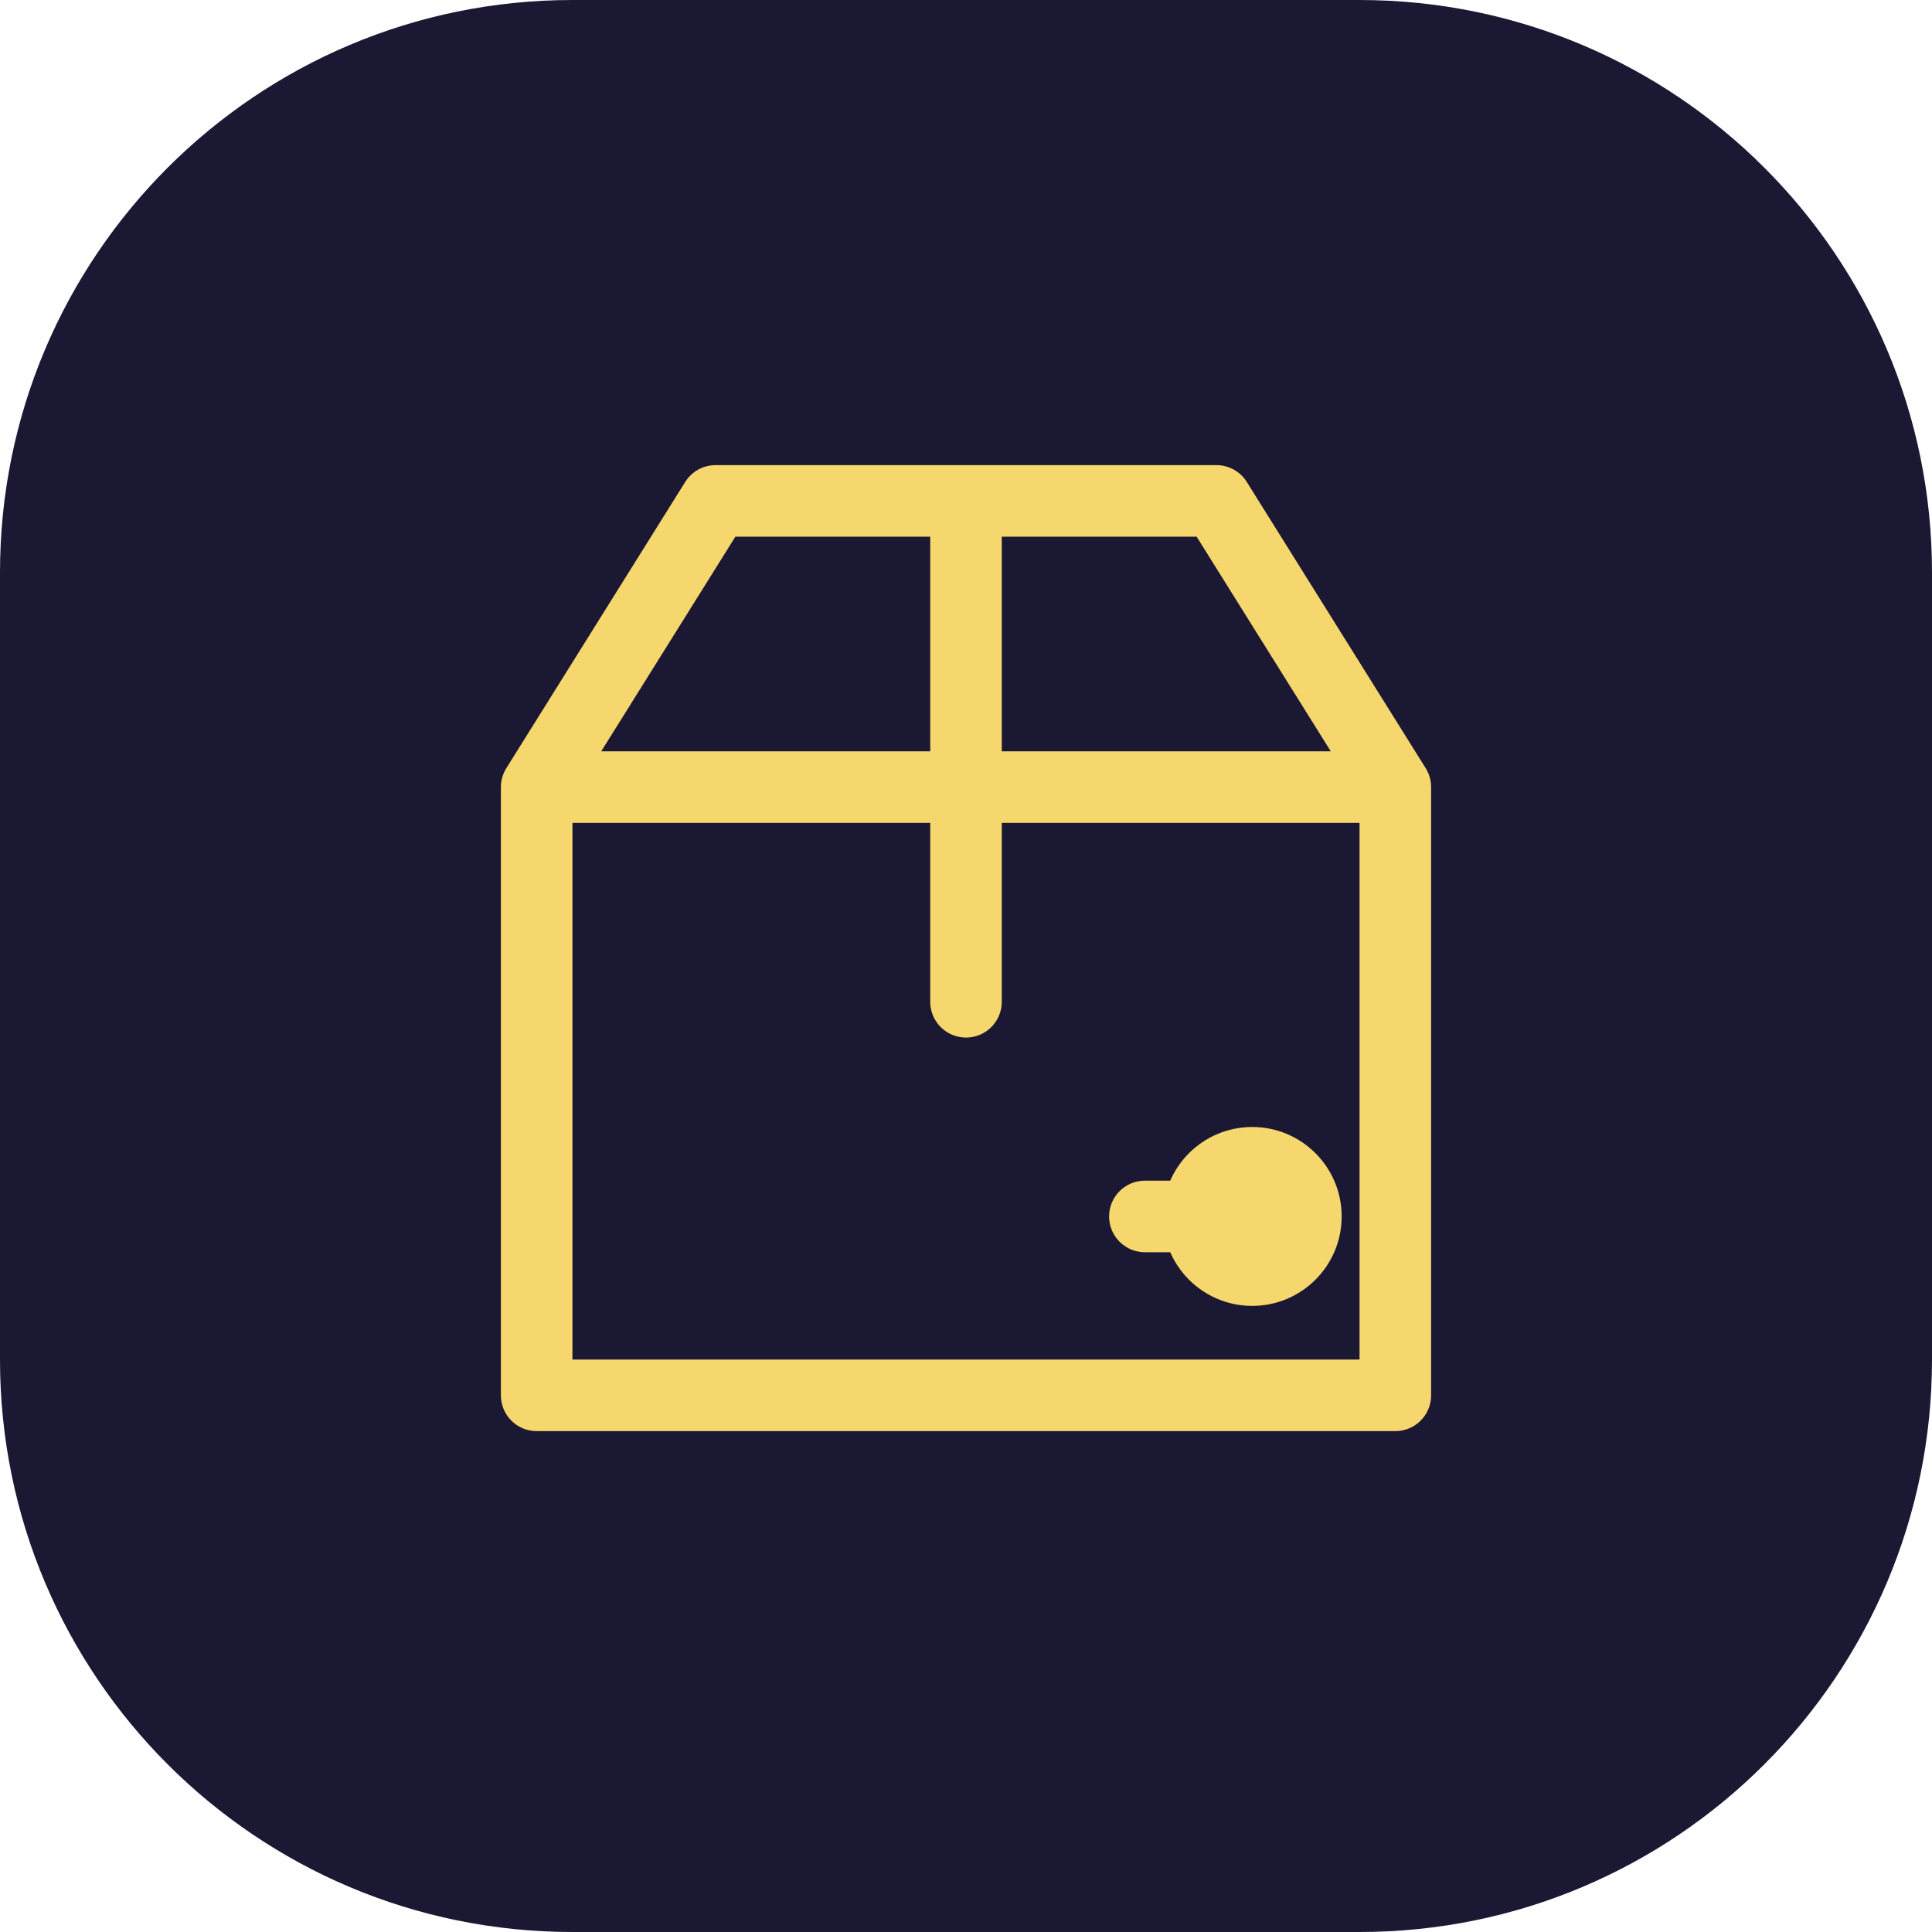
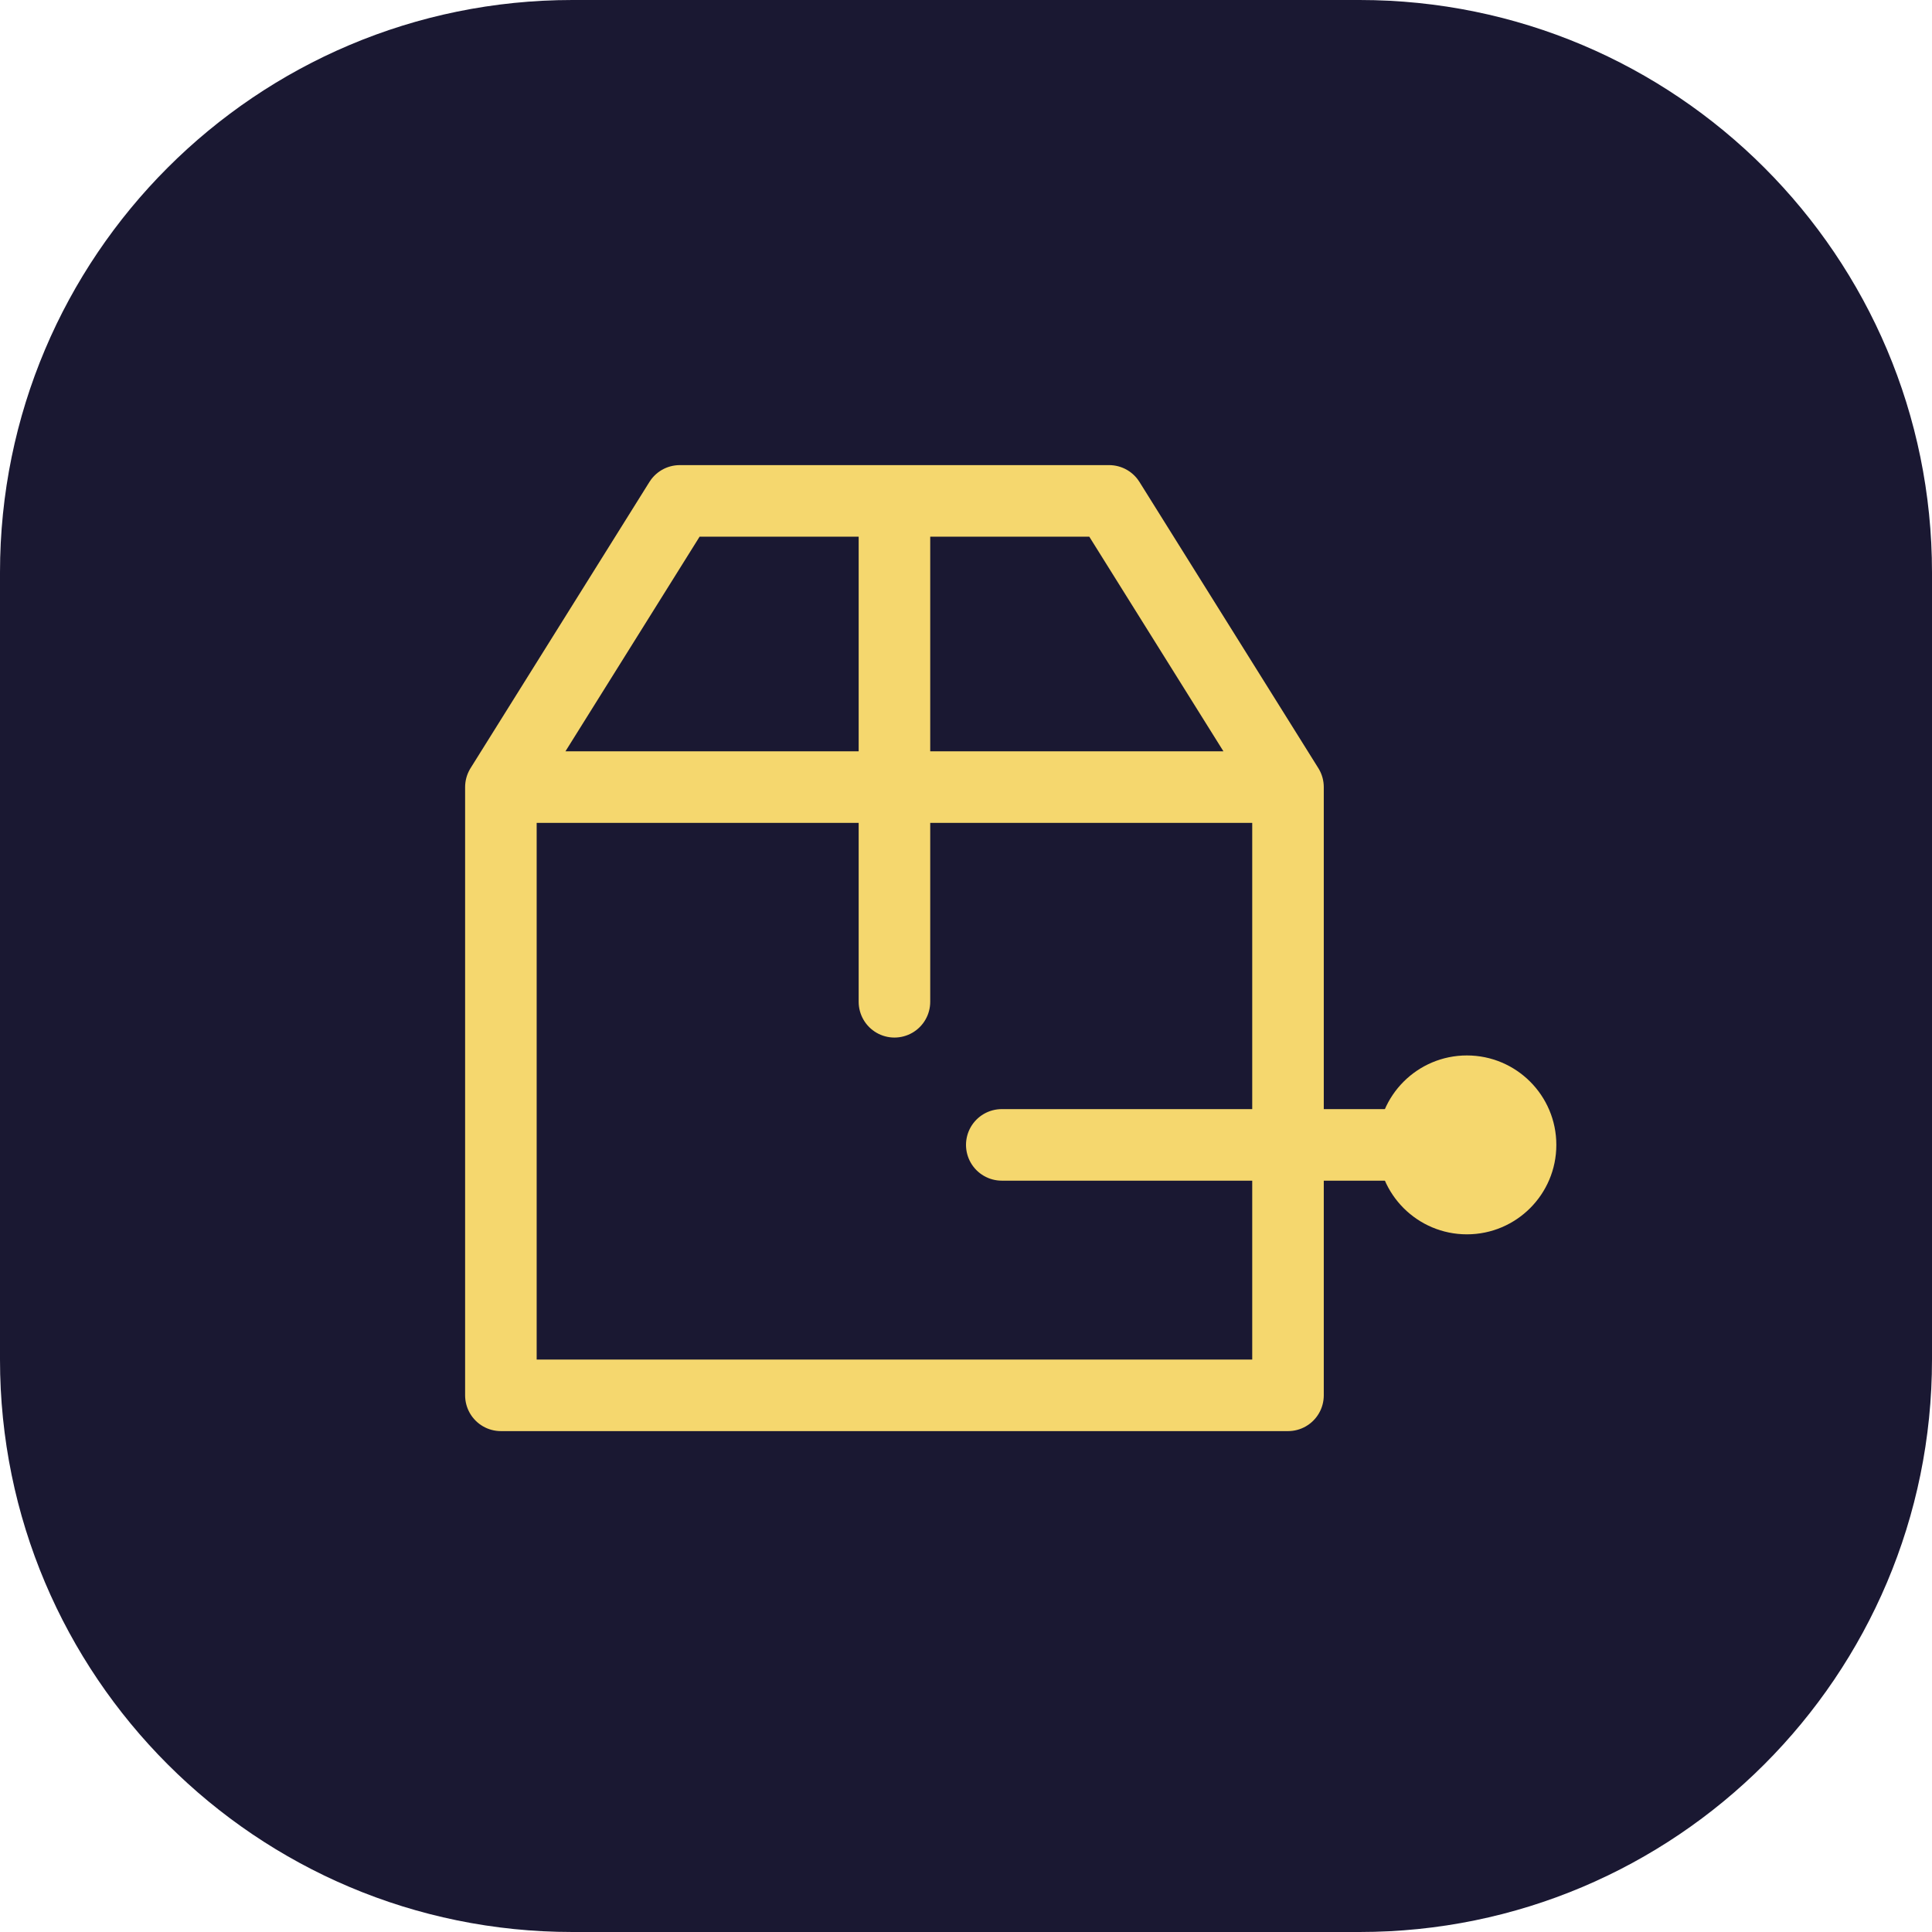
<svg xmlns="http://www.w3.org/2000/svg" width="54" height="54" viewBox="0 0 54 54" fill="none">
  <rect width="54" height="54" rx="16" fill="#1A1832" />
  <g stroke="#F5D76E" stroke-width="2" stroke-linecap="round" stroke-linejoin="round">
-     <path d="M15 22L20 14H34L39 22V39H15ZM15 22H39M27 14V22M27 22V28M32 34H35" />
-     <circle cx="35" cy="34" r="2.5" fill="#F5D76E" stroke="none" />
+     <path d="M14 22L19 14H31L36 22V39H14ZM14 22H36M25 14V28M28 32H41" />
+     <circle cx="41" cy="32" r="2.5" fill="#F5D76E" stroke="none" />
  </g>
</svg>
